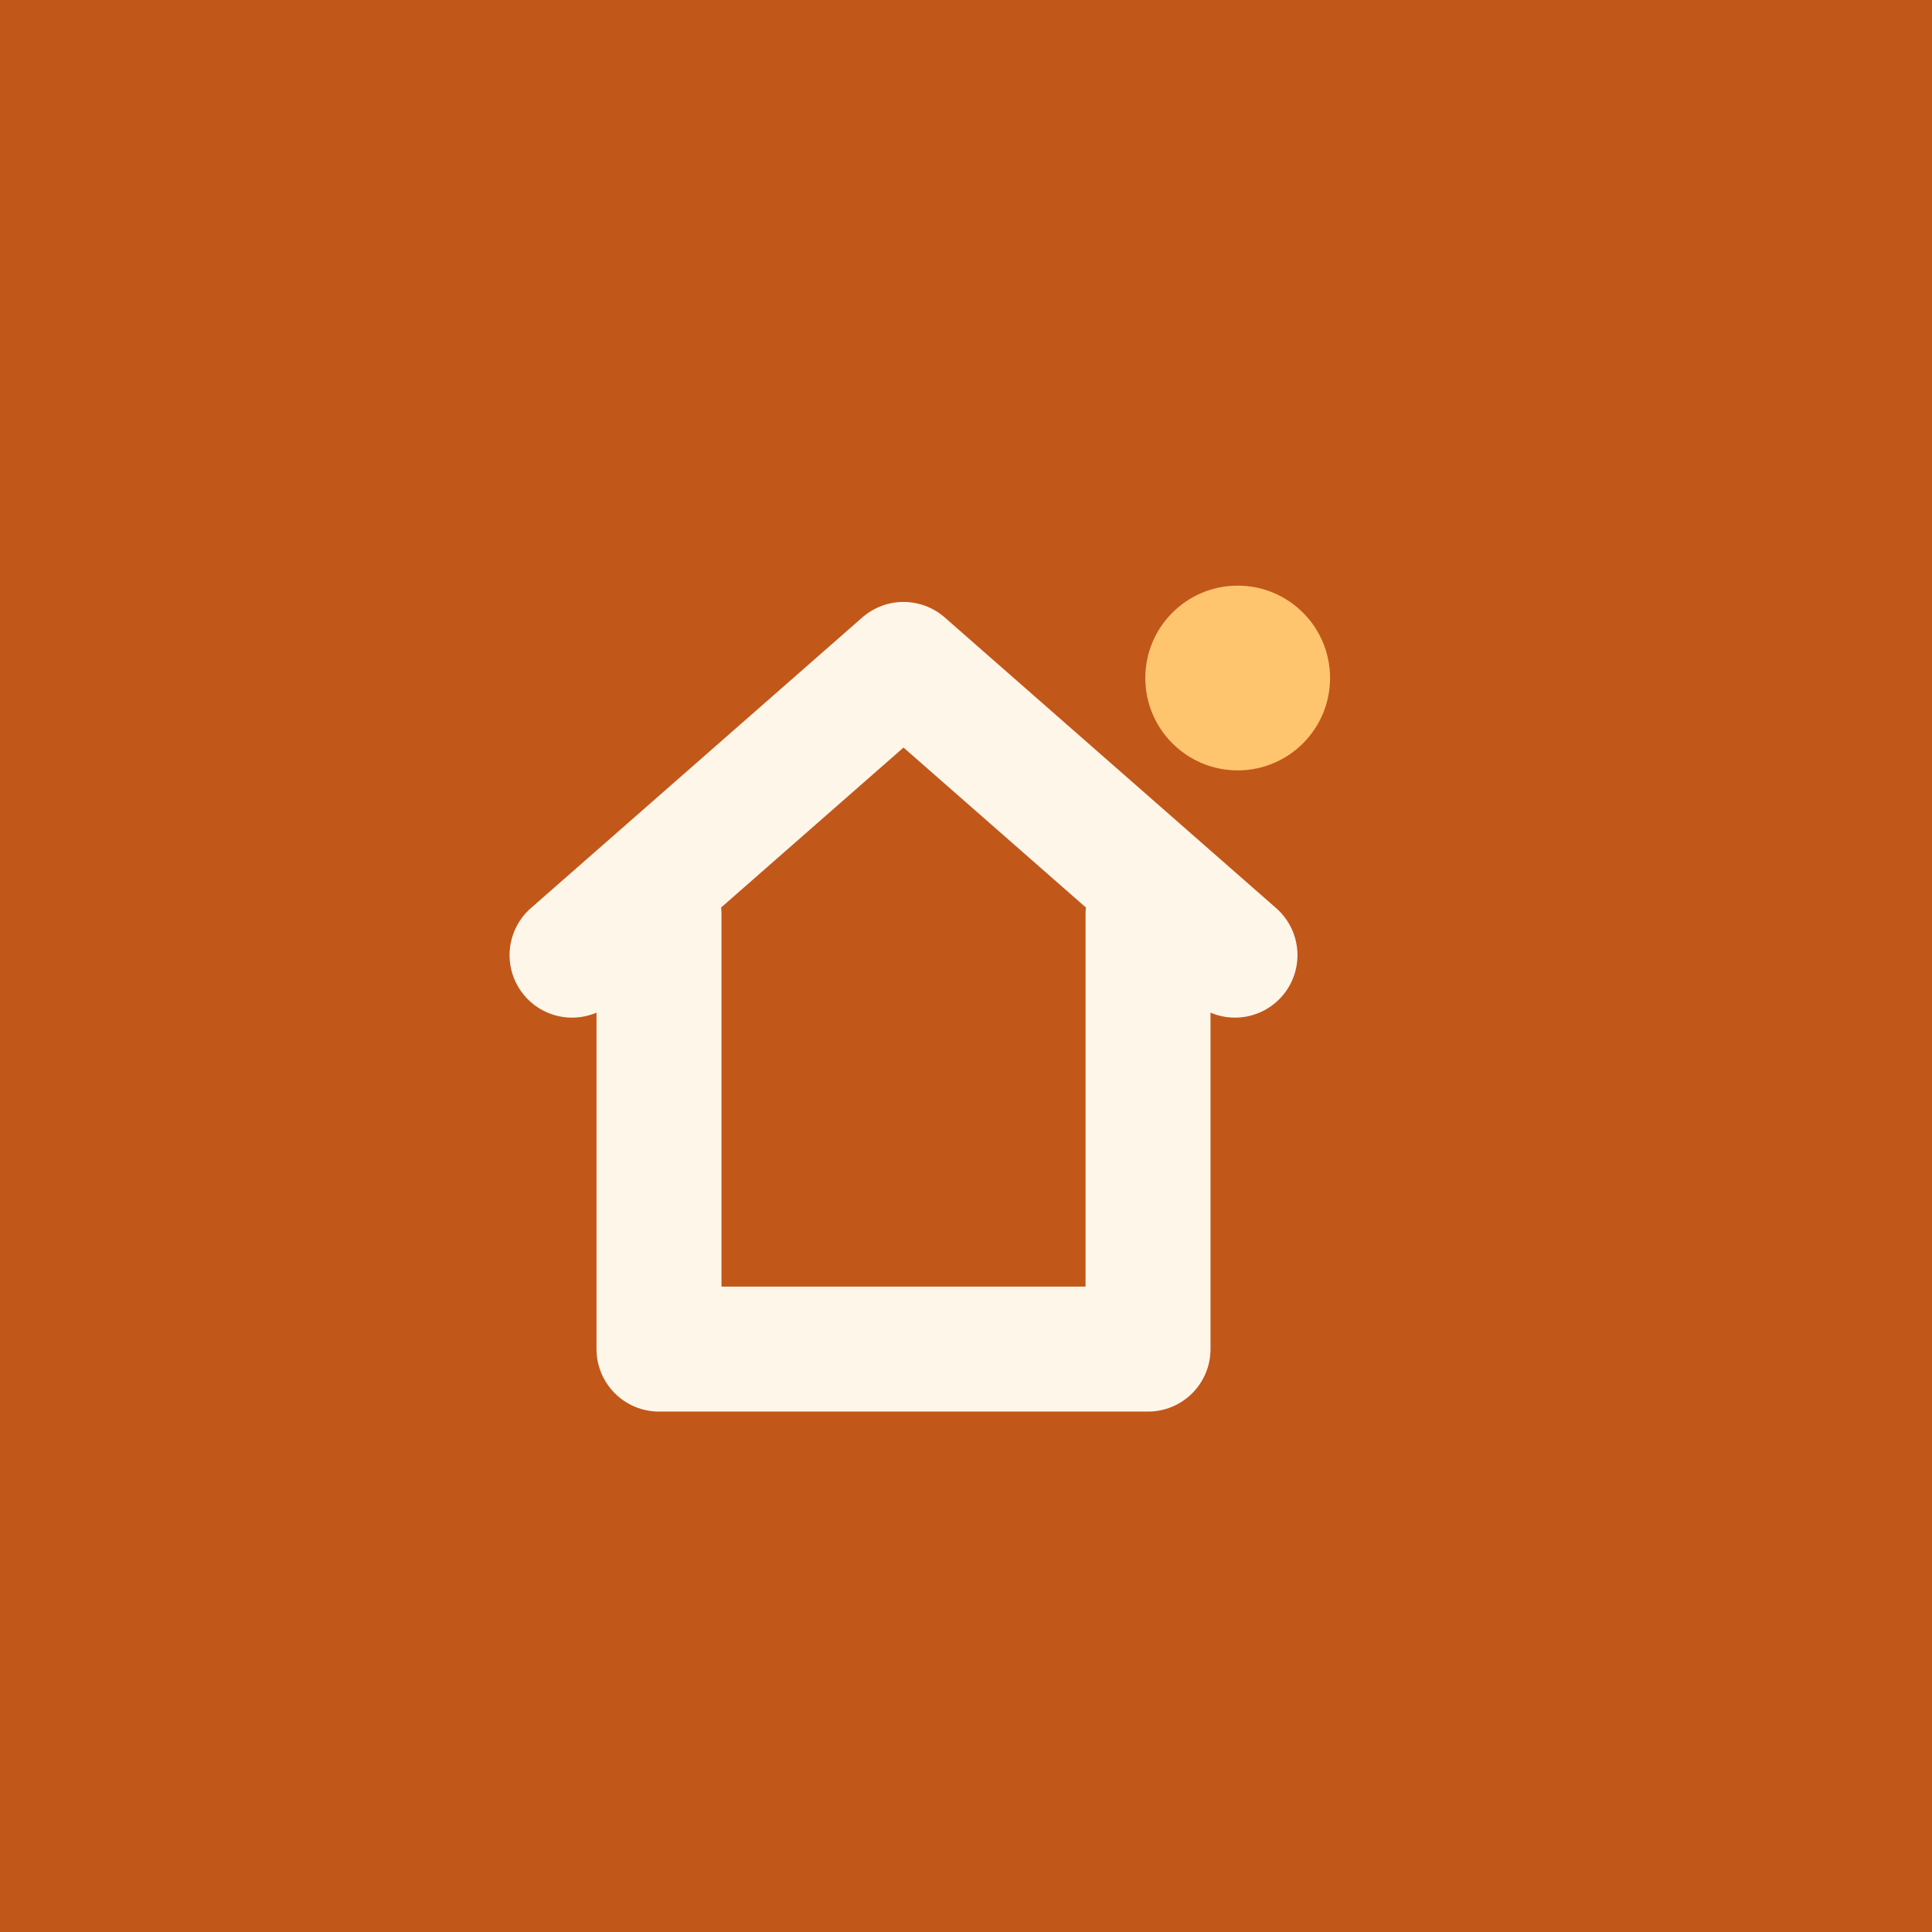
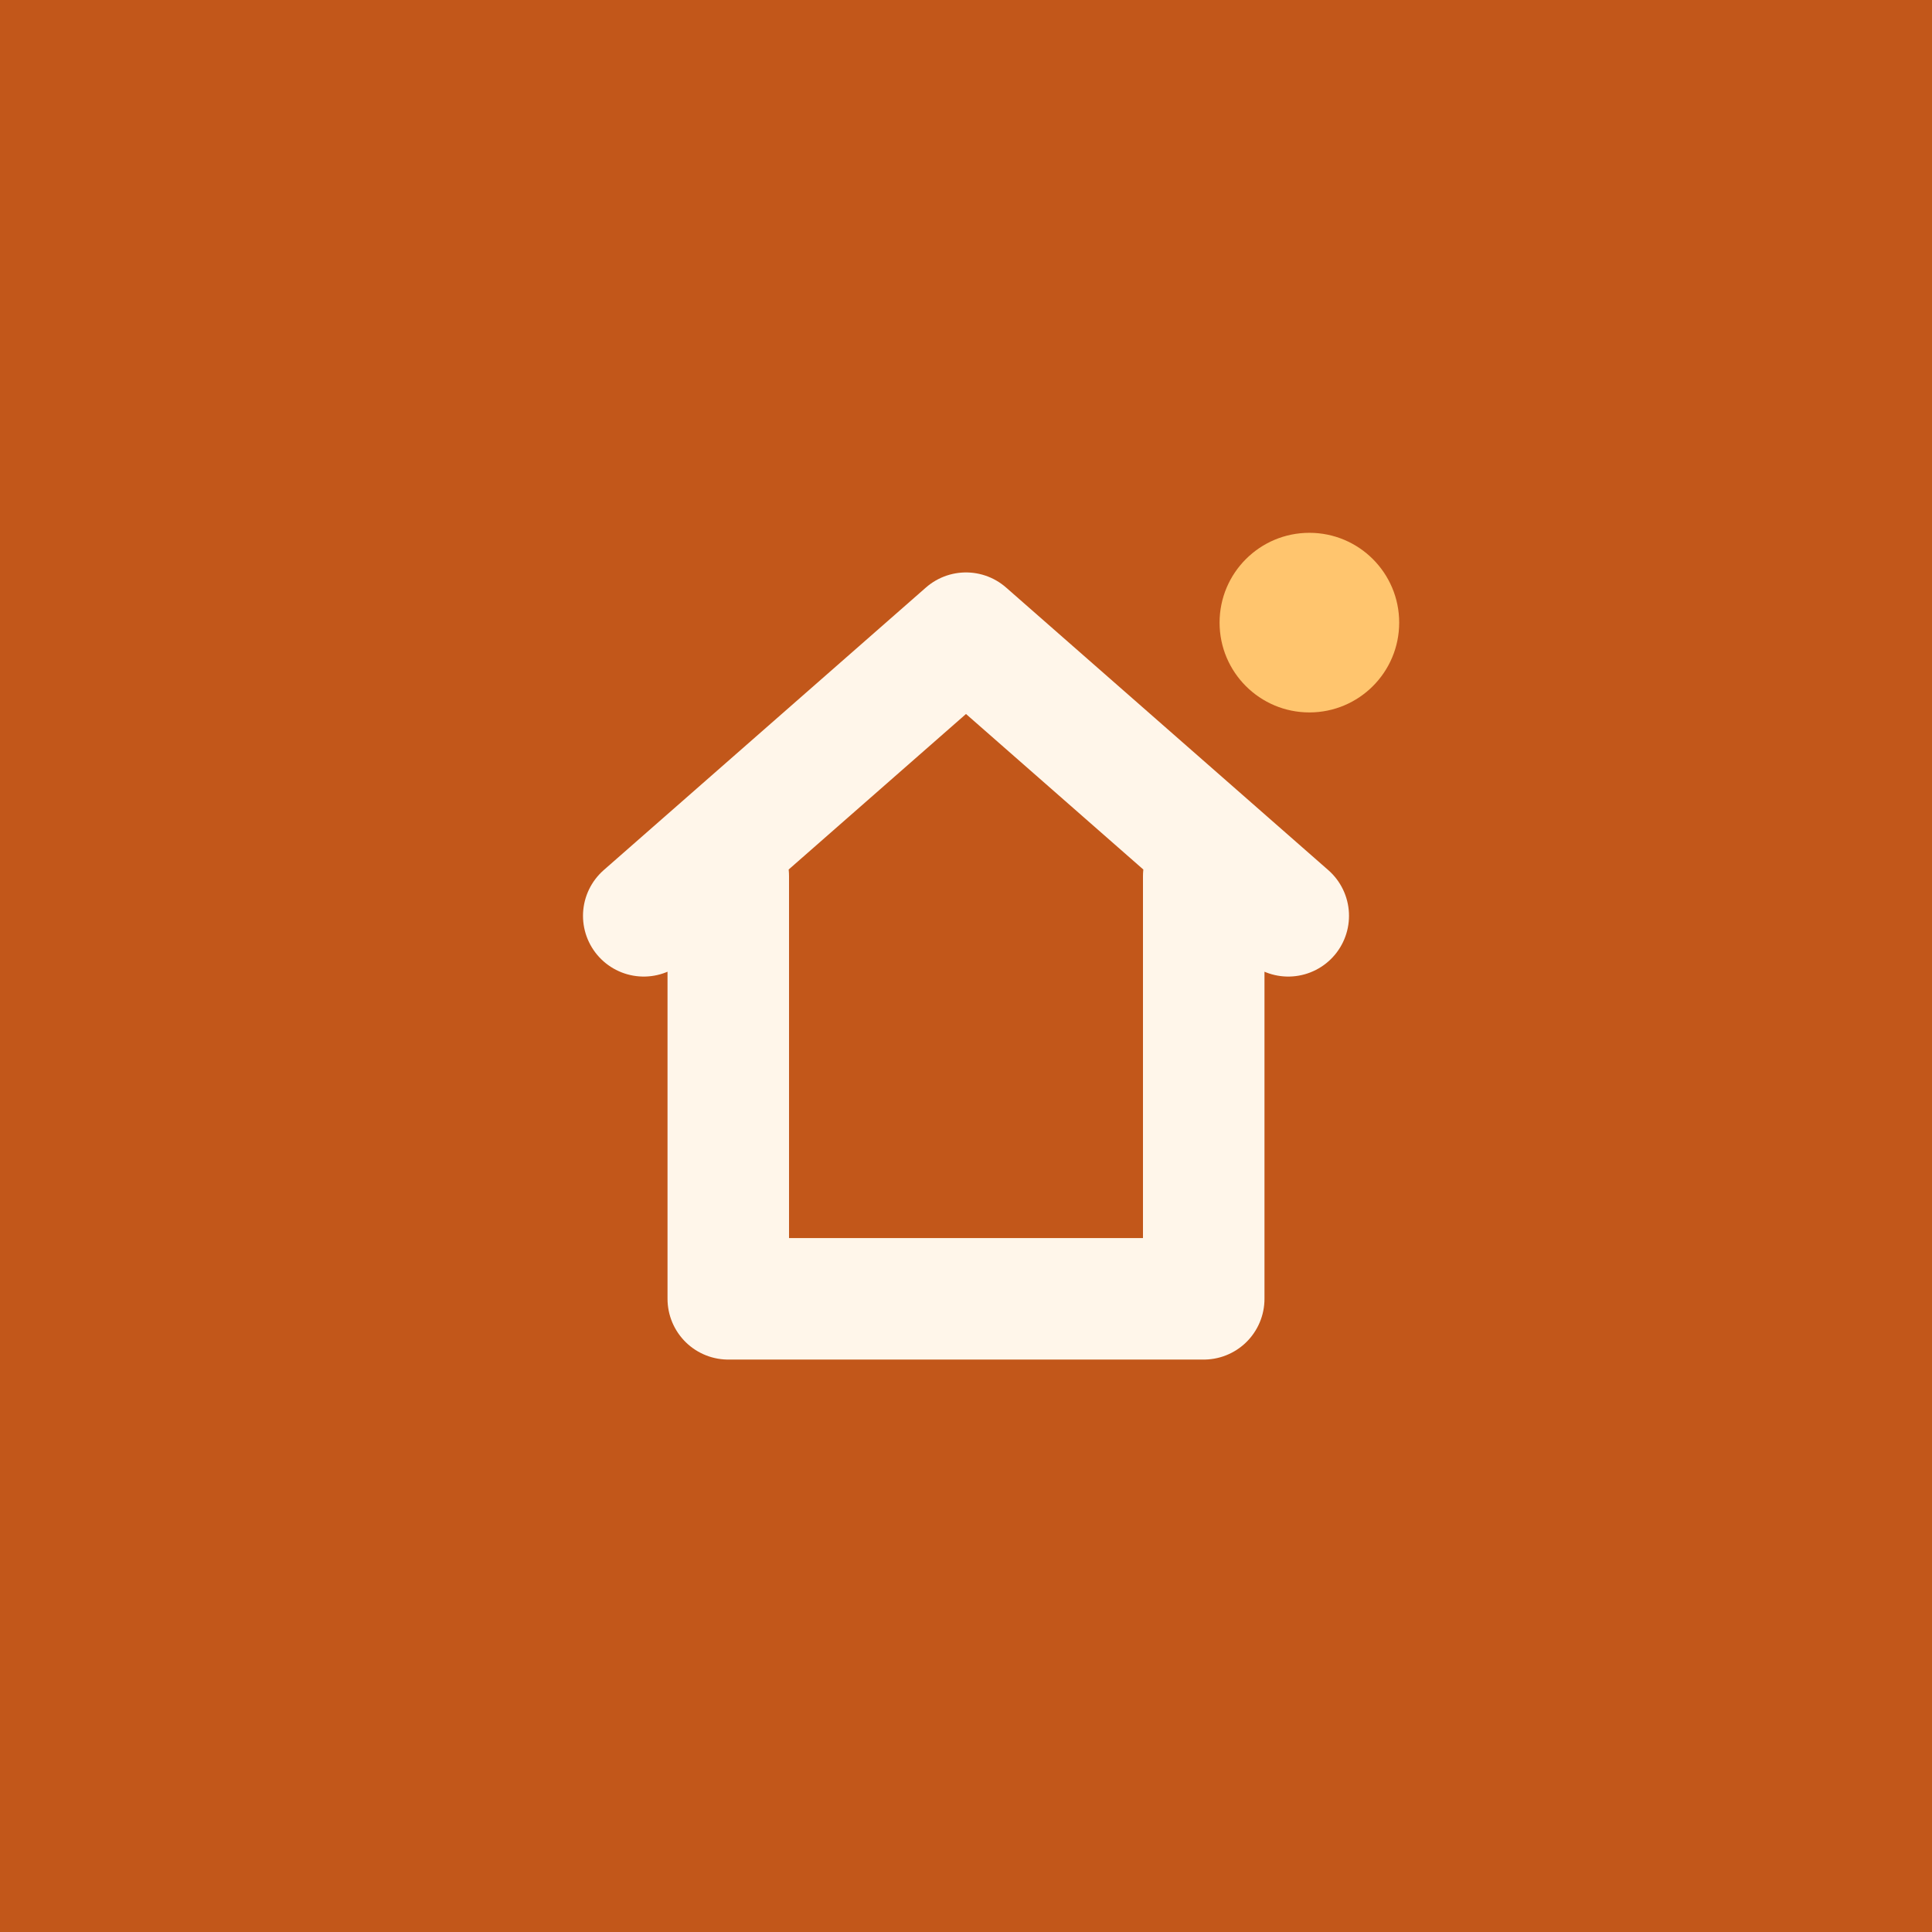
<svg xmlns="http://www.w3.org/2000/svg" viewBox="0 0 1024 1024" width="1024" height="1024">
  <rect width="1024" height="1024" rx="0" fill="#C2571A" />
-   <g transform="translate(512 512) scale(0.72) translate(-512 -512)">
-     <path d="M222 504 L466 290 L710 504 M286 474 V794 H646 V474" fill="none" stroke="#FFF6EA" stroke-width="92" stroke-linecap="round" stroke-linejoin="round" />
-     <circle cx="712" cy="300" r="106" fill="#C2571A" />
-     <circle cx="712" cy="300" r="68" fill="#FFC56E" />
+   <g transform="translate(512 512) scale(0.7) translate(-512 -512)">
+     <path d="M268 474 L512 260 L756 474 M332 444 V764 H692 V444" fill="none" stroke="#FFF6EA" stroke-width="92" stroke-linecap="round" stroke-linejoin="round" />
+     <circle cx="772" cy="252" r="106" fill="#C2571A" />
+     <circle cx="772" cy="252" r="68" fill="#FFC56E" />
  </g>
</svg>
